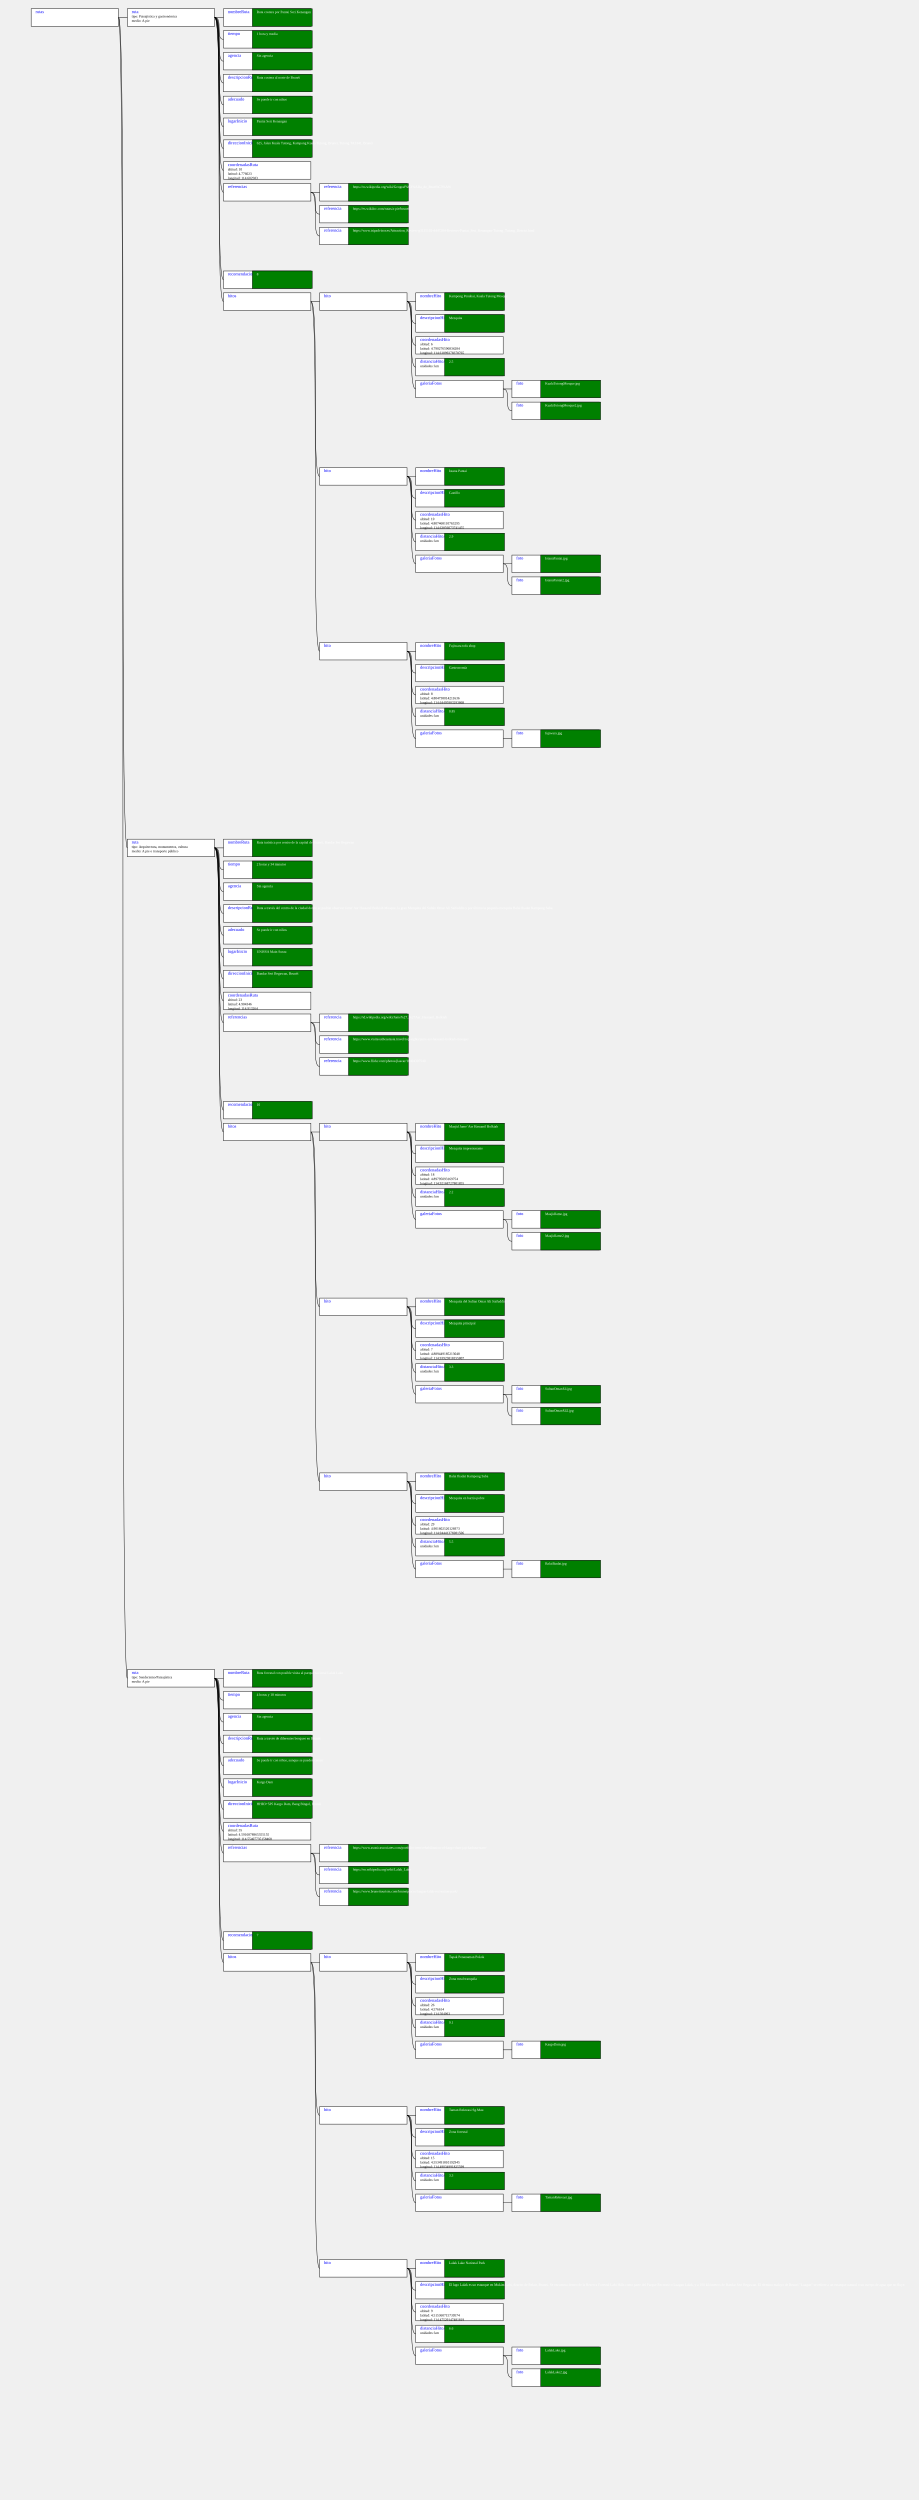
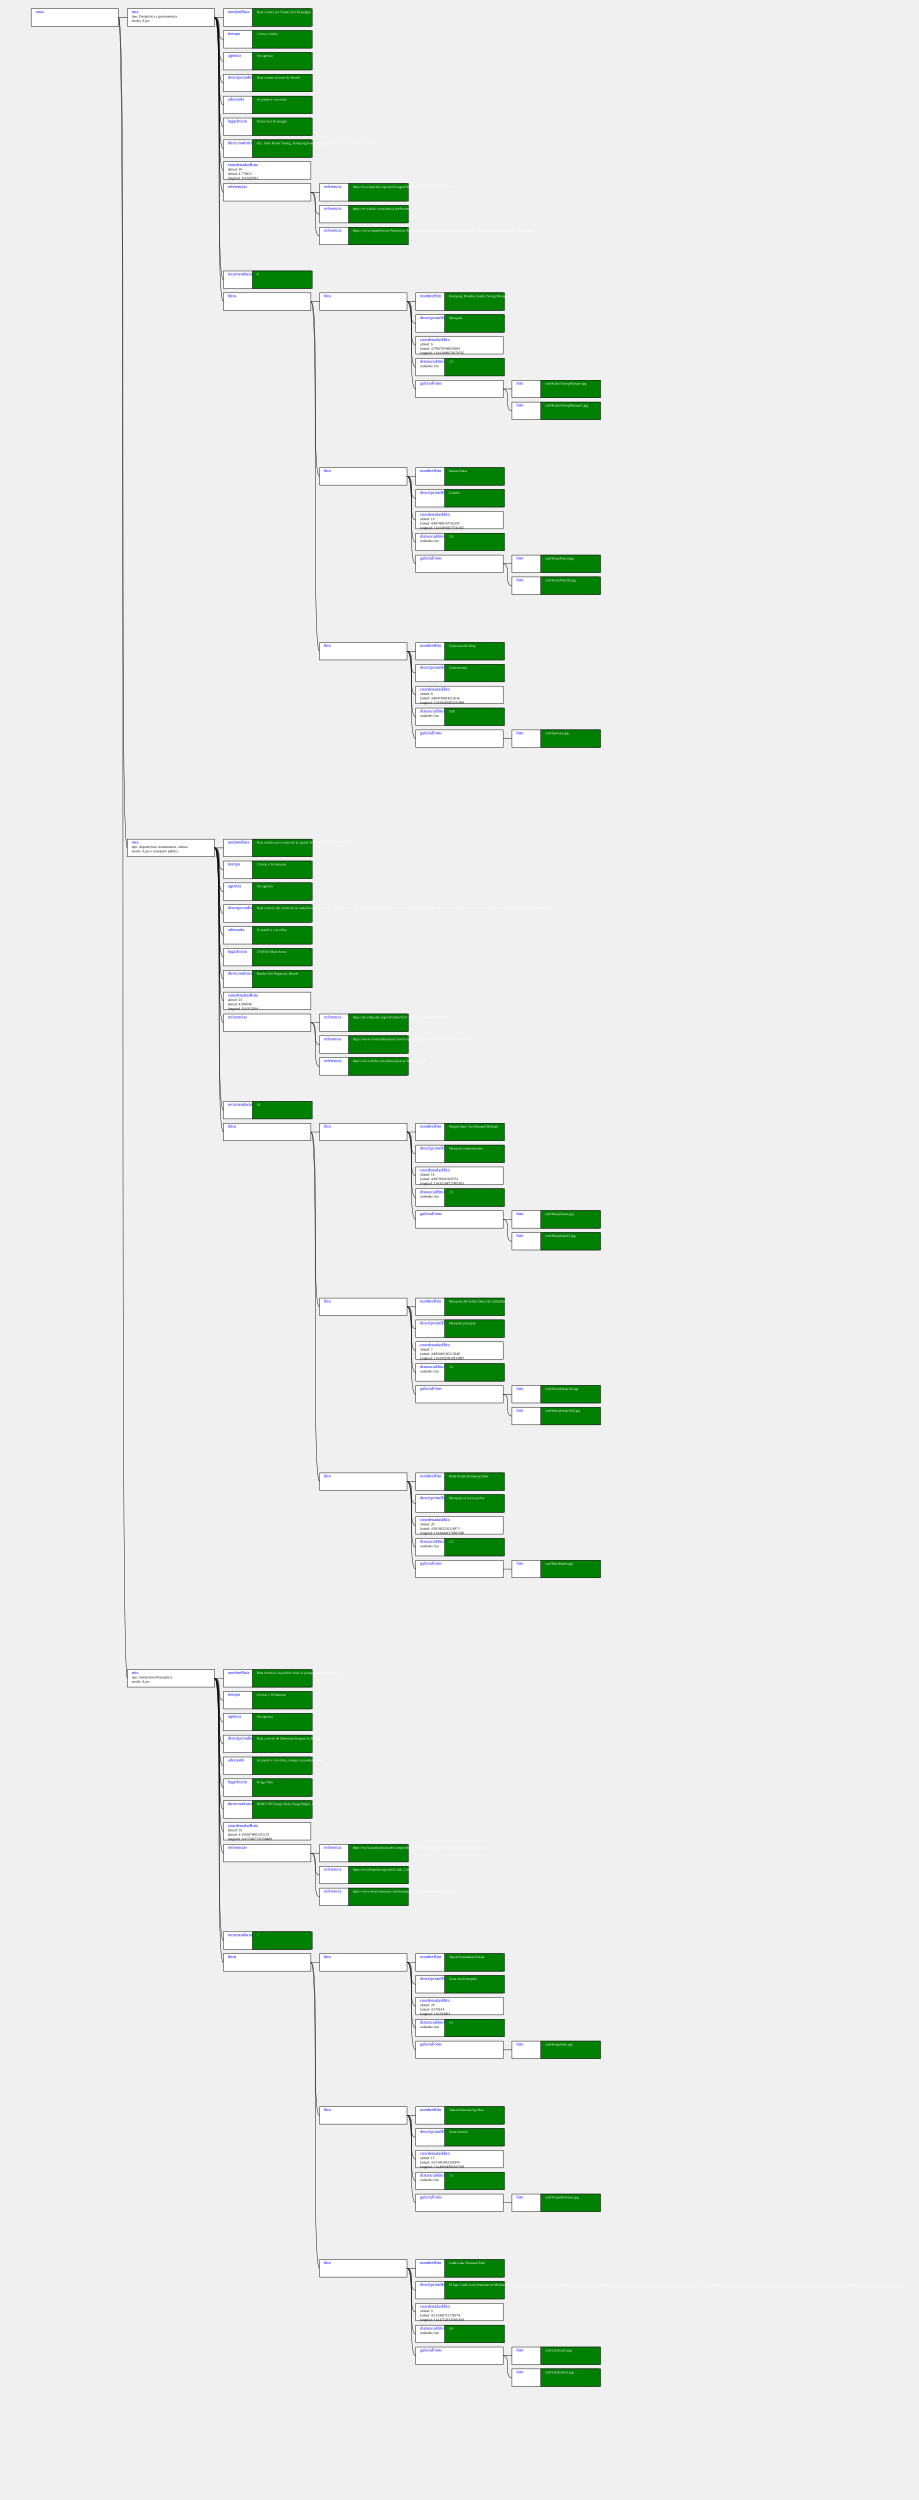
<svg xmlns="http://www.w3.org/2000/svg" width="auto" height="5720" style="overflow:visible " version="1.1">
  <rect x="20" y="20" width="200" height="40" style="fill:white;stroke:black;stroke-width:1" />
  <text x="30" y="30" font-size="10" style="fill:blue">rutas</text>
  <rect x="240" y="20" width="200" height="40" style="fill:white;stroke:black;stroke-width:1" />
  <text x="250" y="30" font-size="10" style="fill:blue">ruta</text>
  <path d="M220 40 C240 40 220 40 240 40" style="fill:transparent;stroke:black" />
  <text x="250" y="40" font-size="8" style="fill:black">tipo: Paisajística y gastronómica</text>
  <text x="250" y="50" font-size="8" style="fill:black">medio: A pie</text>
  <rect x="460" y="20" width="200" height="40" style="fill:white;stroke:black;stroke-width:1" />
  <text x="470" y="30" font-size="10" style="fill:blue">nombreRuta</text>
  <path d="M440 40 C460 40 440 40 460 40" style="fill:transparent;stroke:black" />
  <rect x="526" y="20" width="137" height="40" style="fill:green;stroke:black;stroke-width:1" />
  <text x="536" y="30" font-size="8" style="fill:white">Ruta costera por Pantai Seri Kenangan</text>
  <rect x="460" y="70" width="200" height="40" style="fill:white;stroke:black;stroke-width:1" />
  <text x="470" y="80" font-size="10" style="fill:blue">tiempo</text>
  <path d="M440 40 C460 40 440 90 460 90" style="fill:transparent;stroke:black" />
  <rect x="526" y="70" width="137" height="40" style="fill:green;stroke:black;stroke-width:1" />
  <text x="536" y="80" font-size="8" style="fill:white">1 hora y media</text>
  <rect x="460" y="120" width="200" height="40" style="fill:white;stroke:black;stroke-width:1" />
  <text x="470" y="130" font-size="10" style="fill:blue">agencia</text>
  <path d="M440 40 C460 40 440 140 460 140" style="fill:transparent;stroke:black" />
  <rect x="526" y="120" width="137" height="40" style="fill:green;stroke:black;stroke-width:1" />
  <text x="536" y="130" font-size="8" style="fill:white">Sin agencia</text>
  <rect x="460" y="170" width="200" height="40" style="fill:white;stroke:black;stroke-width:1" />
  <text x="470" y="180" font-size="10" style="fill:blue">descripcionRuta</text>
  <path d="M440 40 C460 40 440 190 460 190" style="fill:transparent;stroke:black" />
  <rect x="526" y="170" width="137" height="40" style="fill:green;stroke:black;stroke-width:1" />
  <text x="536" y="180" font-size="8" style="fill:white">Ruta costera al norte de Brunéi</text>
  <rect x="460" y="220" width="200" height="40" style="fill:white;stroke:black;stroke-width:1" />
  <text x="470" y="230" font-size="10" style="fill:blue">adecuado</text>
  <path d="M440 40 C460 40 440 240 460 240" style="fill:transparent;stroke:black" />
  <rect x="526" y="220" width="137" height="40" style="fill:green;stroke:black;stroke-width:1" />
  <text x="536" y="230" font-size="8" style="fill:white">Se puede ir con niños</text>
  <rect x="460" y="270" width="200" height="40" style="fill:white;stroke:black;stroke-width:1" />
  <text x="470" y="280" font-size="10" style="fill:blue">lugarInicio</text>
  <path d="M440 40 C460 40 440 290 460 290" style="fill:transparent;stroke:black" />
  <rect x="526" y="270" width="137" height="40" style="fill:green;stroke:black;stroke-width:1" />
  <text x="536" y="280" font-size="8" style="fill:white">Pantai Seri Kenangan</text>
  <rect x="460" y="320" width="200" height="40" style="fill:white;stroke:black;stroke-width:1" />
  <text x="470" y="330" font-size="10" style="fill:blue">direccionInicio</text>
  <path d="M440 40 C460 40 440 340 460 340" style="fill:transparent;stroke:black" />
  <rect x="526" y="320" width="137" height="40" style="fill:green;stroke:black;stroke-width:1" />
  <text x="536" y="330" font-size="8" style="fill:white">625, Jalan Kuala Tutong, Kampong Kuala Tutong, Brunei, Tutong TA3341, Brunéi</text>
  <rect x="460" y="370" width="200" height="40" style="fill:white;stroke:black;stroke-width:1" />
  <text x="470" y="380" font-size="10" style="fill:blue">coordenadasRuta</text>
  <path d="M440 40 C460 40 440 390 460 390" style="fill:transparent;stroke:black" />
  <text x="470" y="390" font-size="8" style="fill:black">altitud: 10</text>
  <text x="470" y="400" font-size="8" style="fill:black">latitud: 4.776023</text>
  <text x="470" y="410" font-size="8" style="fill:black">longitud: 114.602583</text>
  <rect x="460" y="420" width="200" height="40" style="fill:white;stroke:black;stroke-width:1" />
  <text x="470" y="430" font-size="10" style="fill:blue">referencias</text>
  <path d="M440 40 C460 40 440 440 460 440" style="fill:transparent;stroke:black" />
  <rect x="680" y="420" width="200" height="40" style="fill:white;stroke:black;stroke-width:1" />
  <text x="690" y="430" font-size="10" style="fill:blue">referencia</text>
  <path d="M660 440 C680 440 660 440 680 440" style="fill:transparent;stroke:black" />
  <rect x="746" y="420" width="137" height="40" style="fill:green;stroke:black;stroke-width:1" />
  <text x="756" y="430" font-size="8" style="fill:white">https://es.wikipedia.org/wiki/Geograf%C3%ADa_de_Brun%C3%A9i</text>
  <rect x="680" y="470" width="200" height="40" style="fill:white;stroke:black;stroke-width:1" />
  <text x="690" y="480" font-size="10" style="fill:blue">referencia</text>
  <path d="M660 440 C680 440 660 490 680 490" style="fill:transparent;stroke:black" />
  <rect x="746" y="470" width="137" height="40" style="fill:green;stroke:black;stroke-width:1" />
  <text x="756" y="480" font-size="8" style="fill:white">https://es.wikiloc.com/rutas/a-pie/brunei</text>
  <rect x="680" y="520" width="200" height="40" style="fill:white;stroke:black;stroke-width:1" />
  <text x="690" y="530" font-size="10" style="fill:blue">referencia</text>
  <path d="M660 440 C680 440 660 540 680 540" style="fill:transparent;stroke:black" />
  <rect x="746" y="520" width="137" height="40" style="fill:green;stroke:black;stroke-width:1" />
  <text x="756" y="530" font-size="8" style="fill:white">https://www.tripadvisor.es/Attraction_Review-g3135192-d447284-Reviews-Pantai_Seri_Kenangan-Tutong_Tutong_District.html</text>
  <rect x="460" y="620" width="200" height="40" style="fill:white;stroke:black;stroke-width:1" />
  <text x="470" y="630" font-size="10" style="fill:blue">recomendacion</text>
  <path d="M440 40 C460 40 440 640 460 640" style="fill:transparent;stroke:black" />
  <rect x="526" y="620" width="137" height="40" style="fill:green;stroke:black;stroke-width:1" />
  <text x="536" y="630" font-size="8" style="fill:white">8</text>
  <rect x="460" y="670" width="200" height="40" style="fill:white;stroke:black;stroke-width:1" />
  <text x="470" y="680" font-size="10" style="fill:blue">hitos</text>
  <path d="M440 40 C460 40 440 690 460 690" style="fill:transparent;stroke:black" />
  <rect x="680" y="670" width="200" height="40" style="fill:white;stroke:black;stroke-width:1" />
  <text x="690" y="680" font-size="10" style="fill:blue">hito</text>
  <path d="M660 690 C680 690 660 690 680 690" style="fill:transparent;stroke:black" />
  <rect x="900" y="670" width="200" height="40" style="fill:white;stroke:black;stroke-width:1" />
  <text x="910" y="680" font-size="10" style="fill:blue">nombreHito</text>
  <path d="M880 690 C900 690 880 690 900 690" style="fill:transparent;stroke:black" />
  <rect x="966" y="670" width="137" height="40" style="fill:green;stroke:black;stroke-width:1" />
  <text x="976" y="680" font-size="8" style="fill:white">Kampong Penabai, Kuala Tutong Mosque</text>
  <rect x="900" y="720" width="200" height="40" style="fill:white;stroke:black;stroke-width:1" />
  <text x="910" y="730" font-size="10" style="fill:blue">descripcionHito</text>
  <path d="M880 690 C900 690 880 740 900 740" style="fill:transparent;stroke:black" />
  <rect x="966" y="720" width="137" height="40" style="fill:green;stroke:black;stroke-width:1" />
  <text x="976" y="730" font-size="8" style="fill:white">Mezquita</text>
  <rect x="900" y="770" width="200" height="40" style="fill:white;stroke:black;stroke-width:1" />
  <text x="910" y="780" font-size="10" style="fill:blue">coordenadasHito</text>
  <path d="M880 690 C900 690 880 790 900 790" style="fill:transparent;stroke:black" />
  <text x="910" y="790" font-size="8" style="fill:black">altitud: 6</text>
  <text x="910" y="800" font-size="8" style="fill:black">latitud: 4.790276596834284</text>
  <text x="910" y="810" font-size="8" style="fill:black">longitud: 114.61899278378765</text>
  <rect x="900" y="820" width="200" height="40" style="fill:white;stroke:black;stroke-width:1" />
  <text x="910" y="830" font-size="10" style="fill:blue">distanciaHitoAnterior</text>
  <path d="M880 690 C900 690 880 840 900 840" style="fill:transparent;stroke:black" />
  <text x="910" y="840" font-size="8" style="fill:black">unidades: km</text>
  <rect x="966" y="820" width="137" height="40" style="fill:green;stroke:black;stroke-width:1" />
  <text x="976" y="830" font-size="8" style="fill:white">2.5</text>
  <rect x="900" y="870" width="200" height="40" style="fill:white;stroke:black;stroke-width:1" />
  <text x="910" y="880" font-size="10" style="fill:blue">galeriaFotos</text>
  <path d="M880 690 C900 690 880 890 900 890" style="fill:transparent;stroke:black" />
  <rect x="1120" y="870" width="200" height="40" style="fill:white;stroke:black;stroke-width:1" />
  <text x="1130" y="880" font-size="10" style="fill:blue">foto</text>
  <path d="M1100 890 C1120 890 1100 890 1120 890" style="fill:transparent;stroke:black" />
  <rect x="1186" y="870" width="137" height="40" style="fill:green;stroke:black;stroke-width:1" />
-   <text x="1196" y="880" font-size="8" style="fill:white">KualaTotongMosque.jpg</text>
+   <text x="1196" y="880" font-size="8" style="fill:white">xml/KualaTotongMosque.jpg</text>
  <rect x="1120" y="920" width="200" height="40" style="fill:white;stroke:black;stroke-width:1" />
  <text x="1130" y="930" font-size="10" style="fill:blue">foto</text>
  <path d="M1100 890 C1120 890 1100 940 1120 940" style="fill:transparent;stroke:black" />
  <rect x="1186" y="920" width="137" height="40" style="fill:green;stroke:black;stroke-width:1" />
-   <text x="1196" y="930" font-size="8" style="fill:white">KualaTotongMosque2.jpg</text>
+   <text x="1196" y="930" font-size="8" style="fill:white">xml/KualaTotongMosque2.jpg</text>
  <rect x="680" y="1070" width="200" height="40" style="fill:white;stroke:black;stroke-width:1" />
  <text x="690" y="1080" font-size="10" style="fill:blue">hito</text>
  <path d="M660 690 C680 690 660 1090 680 1090" style="fill:transparent;stroke:black" />
  <rect x="900" y="1070" width="200" height="40" style="fill:white;stroke:black;stroke-width:1" />
  <text x="910" y="1080" font-size="10" style="fill:blue">nombreHito</text>
  <path d="M880 1090 C900 1090 880 1090 900 1090" style="fill:transparent;stroke:black" />
  <rect x="966" y="1070" width="137" height="40" style="fill:green;stroke:black;stroke-width:1" />
  <text x="976" y="1080" font-size="8" style="fill:white">Istana Pantai</text>
  <rect x="900" y="1120" width="200" height="40" style="fill:white;stroke:black;stroke-width:1" />
  <text x="910" y="1130" font-size="10" style="fill:blue">descripcionHito</text>
  <path d="M880 1090 C900 1090 880 1140 900 1140" style="fill:transparent;stroke:black" />
  <rect x="966" y="1120" width="137" height="40" style="fill:green;stroke:black;stroke-width:1" />
  <text x="976" y="1130" font-size="8" style="fill:white">Castillo</text>
  <rect x="900" y="1170" width="200" height="40" style="fill:white;stroke:black;stroke-width:1" />
  <text x="910" y="1180" font-size="10" style="fill:blue">coordenadasHito</text>
  <path d="M880 1090 C900 1090 880 1190 900 1190" style="fill:transparent;stroke:black" />
  <text x="910" y="1190" font-size="8" style="fill:black">altitud: 10</text>
  <text x="910" y="1200" font-size="8" style="fill:black">latitud: 4.807468110763295</text>
  <text x="910" y="1210" font-size="8" style="fill:black">longitud: 114.63856073741455</text>
  <rect x="900" y="1220" width="200" height="40" style="fill:white;stroke:black;stroke-width:1" />
  <text x="910" y="1230" font-size="10" style="fill:blue">distanciaHitoAnterior</text>
  <path d="M880 1090 C900 1090 880 1240 900 1240" style="fill:transparent;stroke:black" />
  <text x="910" y="1240" font-size="8" style="fill:black">unidades: km</text>
  <rect x="966" y="1220" width="137" height="40" style="fill:green;stroke:black;stroke-width:1" />
  <text x="976" y="1230" font-size="8" style="fill:white">2.9</text>
  <rect x="900" y="1270" width="200" height="40" style="fill:white;stroke:black;stroke-width:1" />
  <text x="910" y="1280" font-size="10" style="fill:blue">galeriaFotos</text>
  <path d="M880 1090 C900 1090 880 1290 900 1290" style="fill:transparent;stroke:black" />
  <rect x="1120" y="1270" width="200" height="40" style="fill:white;stroke:black;stroke-width:1" />
  <text x="1130" y="1280" font-size="10" style="fill:blue">foto</text>
  <path d="M1100 1290 C1120 1290 1100 1290 1120 1290" style="fill:transparent;stroke:black" />
  <rect x="1186" y="1270" width="137" height="40" style="fill:green;stroke:black;stroke-width:1" />
-   <text x="1196" y="1280" font-size="8" style="fill:white">IstanaPantai.jpg</text>
+   <text x="1196" y="1280" font-size="8" style="fill:white">xml/IstanaPantai.jpg</text>
  <rect x="1120" y="1320" width="200" height="40" style="fill:white;stroke:black;stroke-width:1" />
  <text x="1130" y="1330" font-size="10" style="fill:blue">foto</text>
  <path d="M1100 1290 C1120 1290 1100 1340 1120 1340" style="fill:transparent;stroke:black" />
  <rect x="1186" y="1320" width="137" height="40" style="fill:green;stroke:black;stroke-width:1" />
-   <text x="1196" y="1330" font-size="8" style="fill:white">IstanaPantai2.jpg</text>
+   <text x="1196" y="1330" font-size="8" style="fill:white">xml/IstanaPantai2.jpg</text>
  <rect x="680" y="1470" width="200" height="40" style="fill:white;stroke:black;stroke-width:1" />
  <text x="690" y="1480" font-size="10" style="fill:blue">hito</text>
  <path d="M660 690 C680 690 660 1490 680 1490" style="fill:transparent;stroke:black" />
  <rect x="900" y="1470" width="200" height="40" style="fill:white;stroke:black;stroke-width:1" />
  <text x="910" y="1480" font-size="10" style="fill:blue">nombreHito</text>
  <path d="M880 1490 C900 1490 880 1490 900 1490" style="fill:transparent;stroke:black" />
  <rect x="966" y="1470" width="137" height="40" style="fill:green;stroke:black;stroke-width:1" />
  <text x="976" y="1480" font-size="8" style="fill:white">Fujiwara tofu shop</text>
  <rect x="900" y="1520" width="200" height="40" style="fill:white;stroke:black;stroke-width:1" />
  <text x="910" y="1530" font-size="10" style="fill:blue">descripcionHito</text>
  <path d="M880 1490 C900 1490 880 1540 900 1540" style="fill:transparent;stroke:black" />
  <rect x="966" y="1520" width="137" height="40" style="fill:green;stroke:black;stroke-width:1" />
  <text x="976" y="1530" font-size="8" style="fill:white">Gastronomía</text>
  <rect x="900" y="1570" width="200" height="40" style="fill:white;stroke:black;stroke-width:1" />
  <text x="910" y="1580" font-size="10" style="fill:blue">coordenadasHito</text>
  <path d="M880 1490 C900 1490 880 1590 900 1590" style="fill:transparent;stroke:black" />
  <text x="910" y="1590" font-size="8" style="fill:black">altitud: 8</text>
  <text x="910" y="1600" font-size="8" style="fill:black">latitud: 4.804738014211636</text>
  <text x="910" y="1610" font-size="8" style="fill:black">longitud: 114.64495983293868</text>
  <rect x="900" y="1620" width="200" height="40" style="fill:white;stroke:black;stroke-width:1" />
  <text x="910" y="1630" font-size="10" style="fill:blue">distanciaHitoAnterior</text>
  <path d="M880 1490 C900 1490 880 1640 900 1640" style="fill:transparent;stroke:black" />
  <text x="910" y="1640" font-size="8" style="fill:black">unidades: km</text>
  <rect x="966" y="1620" width="137" height="40" style="fill:green;stroke:black;stroke-width:1" />
  <text x="976" y="1630" font-size="8" style="fill:white">0.85</text>
  <rect x="900" y="1670" width="200" height="40" style="fill:white;stroke:black;stroke-width:1" />
  <text x="910" y="1680" font-size="10" style="fill:blue">galeriaFotos</text>
  <path d="M880 1490 C900 1490 880 1690 900 1690" style="fill:transparent;stroke:black" />
  <rect x="1120" y="1670" width="200" height="40" style="fill:white;stroke:black;stroke-width:1" />
  <text x="1130" y="1680" font-size="10" style="fill:blue">foto</text>
  <path d="M1100 1690 C1120 1690 1100 1690 1120 1690" style="fill:transparent;stroke:black" />
  <rect x="1186" y="1670" width="137" height="40" style="fill:green;stroke:black;stroke-width:1" />
-   <text x="1196" y="1680" font-size="8" style="fill:white">fujiwara.jpg</text>
+   <text x="1196" y="1680" font-size="8" style="fill:white">xml/fujiwara.jpg</text>
  <rect x="240" y="1920" width="200" height="40" style="fill:white;stroke:black;stroke-width:1" />
  <text x="250" y="1930" font-size="10" style="fill:blue">ruta</text>
  <path d="M220 40 C240 40 220 1940 240 1940" style="fill:transparent;stroke:black" />
  <text x="250" y="1940" font-size="8" style="fill:black">tipo: Arquitectura, monumentos, cultura</text>
  <text x="250" y="1950" font-size="8" style="fill:black">medio: A pie o transporte público</text>
  <rect x="460" y="1920" width="200" height="40" style="fill:white;stroke:black;stroke-width:1" />
  <text x="470" y="1930" font-size="10" style="fill:blue">nombreRuta</text>
  <path d="M440 1940 C460 1940 440 1940 460 1940" style="fill:transparent;stroke:black" />
  <rect x="526" y="1920" width="137" height="40" style="fill:green;stroke:black;stroke-width:1" />
  <text x="536" y="1930" font-size="8" style="fill:white">Ruta turística por centro de la capital de Brunéi, Bandar Ser Begawan</text>
  <rect x="460" y="1970" width="200" height="40" style="fill:white;stroke:black;stroke-width:1" />
  <text x="470" y="1980" font-size="10" style="fill:blue">tiempo</text>
  <path d="M440 1940 C460 1940 440 1990 460 1990" style="fill:transparent;stroke:black" />
  <rect x="526" y="1970" width="137" height="40" style="fill:green;stroke:black;stroke-width:1" />
  <text x="536" y="1980" font-size="8" style="fill:white">2 horas y 34 minutos</text>
  <rect x="460" y="2020" width="200" height="40" style="fill:white;stroke:black;stroke-width:1" />
  <text x="470" y="2030" font-size="10" style="fill:blue">agencia</text>
  <path d="M440 1940 C460 1940 440 2040 460 2040" style="fill:transparent;stroke:black" />
  <rect x="526" y="2020" width="137" height="40" style="fill:green;stroke:black;stroke-width:1" />
  <text x="536" y="2030" font-size="8" style="fill:white">Sin agencia</text>
  <rect x="460" y="2070" width="200" height="40" style="fill:white;stroke:black;stroke-width:1" />
  <text x="470" y="2080" font-size="10" style="fill:blue">descripcionRuta</text>
  <path d="M440 1940 C460 1940 440 2090 460 2090" style="fill:transparent;stroke:black" />
  <rect x="526" y="2070" width="137" height="40" style="fill:green;stroke:black;stroke-width:1" />
  <text x="536" y="2080" font-size="8" style="fill:white">Ruta a través del centro de la ciudad donde se podrán observar Jame' Asr Hassanil Bolkiah Mosque, la gran Mezquita del Sultán Omar Ali Saifuddin y por último la pequeña mezquita Balai Ibadat Kampong Saba.</text>
  <rect x="460" y="2120" width="200" height="40" style="fill:white;stroke:black;stroke-width:1" />
  <text x="470" y="2130" font-size="10" style="fill:blue">adecuado</text>
  <path d="M440 1940 C460 1940 440 2140 460 2140" style="fill:transparent;stroke:black" />
  <rect x="526" y="2120" width="137" height="40" style="fill:green;stroke:black;stroke-width:1" />
  <text x="536" y="2130" font-size="8" style="fill:white">Se puede ir con niños</text>
  <rect x="460" y="2170" width="200" height="40" style="fill:white;stroke:black;stroke-width:1" />
  <text x="470" y="2180" font-size="10" style="fill:blue">lugarInicio</text>
  <path d="M440 1940 C460 1940 440 2190 460 2190" style="fill:transparent;stroke:black" />
  <rect x="526" y="2170" width="137" height="40" style="fill:green;stroke:black;stroke-width:1" />
  <text x="536" y="2180" font-size="8" style="fill:white">UNISSA Main Surau</text>
  <rect x="460" y="2220" width="200" height="40" style="fill:white;stroke:black;stroke-width:1" />
  <text x="470" y="2230" font-size="10" style="fill:blue">direccionInicio</text>
  <path d="M440 1940 C460 1940 440 2240 460 2240" style="fill:transparent;stroke:black" />
  <rect x="526" y="2220" width="137" height="40" style="fill:green;stroke:black;stroke-width:1" />
  <text x="536" y="2230" font-size="8" style="fill:white">Bandar Seri Begawan, Brunéi</text>
  <rect x="460" y="2270" width="200" height="40" style="fill:white;stroke:black;stroke-width:1" />
  <text x="470" y="2280" font-size="10" style="fill:blue">coordenadasRuta</text>
  <path d="M440 1940 C460 1940 440 2290 460 2290" style="fill:transparent;stroke:black" />
  <text x="470" y="2290" font-size="8" style="fill:black">altitud: 23</text>
  <text x="470" y="2300" font-size="8" style="fill:black">latitud: 4.904346</text>
  <text x="470" y="2310" font-size="8" style="fill:black">longitud: 114.913264</text>
  <rect x="460" y="2320" width="200" height="40" style="fill:white;stroke:black;stroke-width:1" />
  <text x="470" y="2330" font-size="10" style="fill:blue">referencias</text>
  <path d="M440 1940 C460 1940 440 2340 460 2340" style="fill:transparent;stroke:black" />
  <rect x="680" y="2320" width="200" height="40" style="fill:white;stroke:black;stroke-width:1" />
  <text x="690" y="2330" font-size="10" style="fill:blue">referencia</text>
  <path d="M660 2340 C680 2340 660 2340 680 2340" style="fill:transparent;stroke:black" />
  <rect x="746" y="2320" width="137" height="40" style="fill:green;stroke:black;stroke-width:1" />
  <text x="756" y="2330" font-size="8" style="fill:white">https://id.wikipedia.org/wiki/Jame%27_%27Asr_Hassanil_Bolkiah</text>
  <rect x="680" y="2370" width="200" height="40" style="fill:white;stroke:black;stroke-width:1" />
  <text x="690" y="2380" font-size="10" style="fill:blue">referencia</text>
  <path d="M660 2340 C680 2340 660 2390 680 2390" style="fill:transparent;stroke:black" />
  <rect x="746" y="2370" width="137" height="40" style="fill:green;stroke:black;stroke-width:1" />
  <text x="756" y="2380" font-size="8" style="fill:white">https://www.visitsoutheastasia.travel/top-sights/jame-asr-hassanil-bolkiah-mosque/</text>
  <rect x="680" y="2420" width="200" height="40" style="fill:white;stroke:black;stroke-width:1" />
  <text x="690" y="2430" font-size="10" style="fill:blue">referencia</text>
  <path d="M660 2340 C680 2340 660 2440 680 2440" style="fill:transparent;stroke:black" />
  <rect x="746" y="2420" width="137" height="40" style="fill:green;stroke:black;stroke-width:1" />
  <text x="756" y="2430" font-size="8" style="fill:white">https://www.flickr.com/photos/jlascar/18404307540</text>
  <rect x="460" y="2520" width="200" height="40" style="fill:white;stroke:black;stroke-width:1" />
  <text x="470" y="2530" font-size="10" style="fill:blue">recomendacion</text>
  <path d="M440 1940 C460 1940 440 2540 460 2540" style="fill:transparent;stroke:black" />
  <rect x="526" y="2520" width="137" height="40" style="fill:green;stroke:black;stroke-width:1" />
  <text x="536" y="2530" font-size="8" style="fill:white">10</text>
  <rect x="460" y="2570" width="200" height="40" style="fill:white;stroke:black;stroke-width:1" />
  <text x="470" y="2580" font-size="10" style="fill:blue">hitos</text>
  <path d="M440 1940 C460 1940 440 2590 460 2590" style="fill:transparent;stroke:black" />
  <rect x="680" y="2570" width="200" height="40" style="fill:white;stroke:black;stroke-width:1" />
  <text x="690" y="2580" font-size="10" style="fill:blue">hito</text>
  <path d="M660 2590 C680 2590 660 2590 680 2590" style="fill:transparent;stroke:black" />
  <rect x="900" y="2570" width="200" height="40" style="fill:white;stroke:black;stroke-width:1" />
  <text x="910" y="2580" font-size="10" style="fill:blue">nombreHito</text>
  <path d="M880 2590 C900 2590 880 2590 900 2590" style="fill:transparent;stroke:black" />
  <rect x="966" y="2570" width="137" height="40" style="fill:green;stroke:black;stroke-width:1" />
  <text x="976" y="2580" font-size="8" style="fill:white">Masjid Jame' Asr Hassanil Bolkiah</text>
  <rect x="900" y="2620" width="200" height="40" style="fill:white;stroke:black;stroke-width:1" />
  <text x="910" y="2630" font-size="10" style="fill:blue">descripcionHito</text>
  <path d="M880 2590 C900 2590 880 2640 900 2640" style="fill:transparent;stroke:black" />
  <rect x="966" y="2620" width="137" height="40" style="fill:green;stroke:black;stroke-width:1" />
  <text x="976" y="2630" font-size="8" style="fill:white">Mezquita impresionante</text>
  <rect x="900" y="2670" width="200" height="40" style="fill:white;stroke:black;stroke-width:1" />
  <text x="910" y="2680" font-size="10" style="fill:blue">coordenadasHito</text>
  <path d="M880 2590 C900 2590 880 2690 900 2690" style="fill:transparent;stroke:black" />
  <text x="910" y="2690" font-size="8" style="fill:black">altitud: 18</text>
  <text x="910" y="2700" font-size="8" style="fill:black">latitud: 4.89795093169754</text>
  <text x="910" y="2710" font-size="8" style="fill:black">longitud: 114.92168727801855</text>
  <rect x="900" y="2720" width="200" height="40" style="fill:white;stroke:black;stroke-width:1" />
  <text x="910" y="2730" font-size="10" style="fill:blue">distanciaHitoAnterior</text>
  <path d="M880 2590 C900 2590 880 2740 900 2740" style="fill:transparent;stroke:black" />
  <text x="910" y="2740" font-size="8" style="fill:black">unidades: km</text>
  <rect x="966" y="2720" width="137" height="40" style="fill:green;stroke:black;stroke-width:1" />
  <text x="976" y="2730" font-size="8" style="fill:white">2.2</text>
  <rect x="900" y="2770" width="200" height="40" style="fill:white;stroke:black;stroke-width:1" />
  <text x="910" y="2780" font-size="10" style="fill:blue">galeriaFotos</text>
  <path d="M880 2590 C900 2590 880 2790 900 2790" style="fill:transparent;stroke:black" />
  <rect x="1120" y="2770" width="200" height="40" style="fill:white;stroke:black;stroke-width:1" />
  <text x="1130" y="2780" font-size="10" style="fill:blue">foto</text>
  <path d="M1100 2790 C1120 2790 1100 2790 1120 2790" style="fill:transparent;stroke:black" />
  <rect x="1186" y="2770" width="137" height="40" style="fill:green;stroke:black;stroke-width:1" />
-   <text x="1196" y="2780" font-size="8" style="fill:white">MasjidJame.jpg</text>
+   <text x="1196" y="2780" font-size="8" style="fill:white">xml/MasjidJame.jpg</text>
  <rect x="1120" y="2820" width="200" height="40" style="fill:white;stroke:black;stroke-width:1" />
  <text x="1130" y="2830" font-size="10" style="fill:blue">foto</text>
  <path d="M1100 2790 C1120 2790 1100 2840 1120 2840" style="fill:transparent;stroke:black" />
  <rect x="1186" y="2820" width="137" height="40" style="fill:green;stroke:black;stroke-width:1" />
-   <text x="1196" y="2830" font-size="8" style="fill:white">MasjidJame2.jpg</text>
+   <text x="1196" y="2830" font-size="8" style="fill:white">xml/MasjidJame2.jpg</text>
  <rect x="680" y="2970" width="200" height="40" style="fill:white;stroke:black;stroke-width:1" />
  <text x="690" y="2980" font-size="10" style="fill:blue">hito</text>
  <path d="M660 2590 C680 2590 660 2990 680 2990" style="fill:transparent;stroke:black" />
  <rect x="900" y="2970" width="200" height="40" style="fill:white;stroke:black;stroke-width:1" />
  <text x="910" y="2980" font-size="10" style="fill:blue">nombreHito</text>
  <path d="M880 2990 C900 2990 880 2990 900 2990" style="fill:transparent;stroke:black" />
  <rect x="966" y="2970" width="137" height="40" style="fill:green;stroke:black;stroke-width:1" />
  <text x="976" y="2980" font-size="8" style="fill:white">Mezquita del Sultan Omar Ali Saifuddin</text>
  <rect x="900" y="3020" width="200" height="40" style="fill:white;stroke:black;stroke-width:1" />
  <text x="910" y="3030" font-size="10" style="fill:blue">descripcionHito</text>
  <path d="M880 2990 C900 2990 880 3040 900 3040" style="fill:transparent;stroke:black" />
  <rect x="966" y="3020" width="137" height="40" style="fill:green;stroke:black;stroke-width:1" />
  <text x="976" y="3030" font-size="8" style="fill:white">Mezquita principal</text>
  <rect x="900" y="3070" width="200" height="40" style="fill:white;stroke:black;stroke-width:1" />
  <text x="910" y="3080" font-size="10" style="fill:blue">coordenadasHito</text>
  <path d="M880 2990 C900 2990 880 3090 900 3090" style="fill:transparent;stroke:black" />
  <text x="910" y="3090" font-size="8" style="fill:black">altitud: 7</text>
  <text x="910" y="3100" font-size="8" style="fill:black">latitud: 4.889449185213048</text>
  <text x="910" y="3110" font-size="8" style="fill:black">longitud: 114.93923818155807</text>
  <rect x="900" y="3120" width="200" height="40" style="fill:white;stroke:black;stroke-width:1" />
  <text x="910" y="3130" font-size="10" style="fill:blue">distanciaHitoAnterior</text>
  <path d="M880 2990 C900 2990 880 3140 900 3140" style="fill:transparent;stroke:black" />
  <text x="910" y="3140" font-size="8" style="fill:black">unidades: km</text>
  <rect x="966" y="3120" width="137" height="40" style="fill:green;stroke:black;stroke-width:1" />
  <text x="976" y="3130" font-size="8" style="fill:white">3.3</text>
  <rect x="900" y="3170" width="200" height="40" style="fill:white;stroke:black;stroke-width:1" />
  <text x="910" y="3180" font-size="10" style="fill:blue">galeriaFotos</text>
  <path d="M880 2990 C900 2990 880 3190 900 3190" style="fill:transparent;stroke:black" />
  <rect x="1120" y="3170" width="200" height="40" style="fill:white;stroke:black;stroke-width:1" />
  <text x="1130" y="3180" font-size="10" style="fill:blue">foto</text>
  <path d="M1100 3190 C1120 3190 1100 3190 1120 3190" style="fill:transparent;stroke:black" />
  <rect x="1186" y="3170" width="137" height="40" style="fill:green;stroke:black;stroke-width:1" />
-   <text x="1196" y="3180" font-size="8" style="fill:white">SultanOmarAli.jpg</text>
+   <text x="1196" y="3180" font-size="8" style="fill:white">xml/SultanOmarAli.jpg</text>
  <rect x="1120" y="3220" width="200" height="40" style="fill:white;stroke:black;stroke-width:1" />
  <text x="1130" y="3230" font-size="10" style="fill:blue">foto</text>
  <path d="M1100 3190 C1120 3190 1100 3240 1120 3240" style="fill:transparent;stroke:black" />
  <rect x="1186" y="3220" width="137" height="40" style="fill:green;stroke:black;stroke-width:1" />
-   <text x="1196" y="3230" font-size="8" style="fill:white">SultanOmarAli2.jpg</text>
+   <text x="1196" y="3230" font-size="8" style="fill:white">xml/SultanOmarAli2.jpg</text>
  <rect x="680" y="3370" width="200" height="40" style="fill:white;stroke:black;stroke-width:1" />
  <text x="690" y="3380" font-size="10" style="fill:blue">hito</text>
  <path d="M660 2590 C680 2590 660 3390 680 3390" style="fill:transparent;stroke:black" />
  <rect x="900" y="3370" width="200" height="40" style="fill:white;stroke:black;stroke-width:1" />
  <text x="910" y="3380" font-size="10" style="fill:blue">nombreHito</text>
  <path d="M880 3390 C900 3390 880 3390 900 3390" style="fill:transparent;stroke:black" />
  <rect x="966" y="3370" width="137" height="40" style="fill:green;stroke:black;stroke-width:1" />
  <text x="976" y="3380" font-size="8" style="fill:white">Balai Ibadat Kampong Saba</text>
  <rect x="900" y="3420" width="200" height="40" style="fill:white;stroke:black;stroke-width:1" />
  <text x="910" y="3430" font-size="10" style="fill:blue">descripcionHito</text>
  <path d="M880 3390 C900 3390 880 3440 900 3440" style="fill:transparent;stroke:black" />
  <rect x="966" y="3420" width="137" height="40" style="fill:green;stroke:black;stroke-width:1" />
  <text x="976" y="3430" font-size="8" style="fill:white">Mezquita en barrio pobre</text>
  <rect x="900" y="3470" width="200" height="40" style="fill:white;stroke:black;stroke-width:1" />
  <text x="910" y="3480" font-size="10" style="fill:blue">coordenadasHito</text>
  <path d="M880 3390 C900 3390 880 3490 900 3490" style="fill:transparent;stroke:black" />
  <text x="910" y="3490" font-size="8" style="fill:black">altitud: 29</text>
  <text x="910" y="3500" font-size="8" style="fill:black">latitud: 4.901602526126973</text>
  <text x="910" y="3510" font-size="8" style="fill:black">longitud: 114.94441376981506</text>
  <rect x="900" y="3520" width="200" height="40" style="fill:white;stroke:black;stroke-width:1" />
  <text x="910" y="3530" font-size="10" style="fill:blue">distanciaHitoAnterior</text>
  <path d="M880 3390 C900 3390 880 3540 900 3540" style="fill:transparent;stroke:black" />
  <text x="910" y="3540" font-size="8" style="fill:black">unidades: km</text>
  <rect x="966" y="3520" width="137" height="40" style="fill:green;stroke:black;stroke-width:1" />
  <text x="976" y="3530" font-size="8" style="fill:white">5.5</text>
  <rect x="900" y="3570" width="200" height="40" style="fill:white;stroke:black;stroke-width:1" />
  <text x="910" y="3580" font-size="10" style="fill:blue">galeriaFotos</text>
  <path d="M880 3390 C900 3390 880 3590 900 3590" style="fill:transparent;stroke:black" />
  <rect x="1120" y="3570" width="200" height="40" style="fill:white;stroke:black;stroke-width:1" />
  <text x="1130" y="3580" font-size="10" style="fill:blue">foto</text>
  <path d="M1100 3590 C1120 3590 1100 3590 1120 3590" style="fill:transparent;stroke:black" />
  <rect x="1186" y="3570" width="137" height="40" style="fill:green;stroke:black;stroke-width:1" />
-   <text x="1196" y="3580" font-size="8" style="fill:white">BalaiIbadat.jpg</text>
+   <text x="1196" y="3580" font-size="8" style="fill:white">xml/BalaiIbadat.jpg</text>
  <rect x="240" y="3820" width="200" height="40" style="fill:white;stroke:black;stroke-width:1" />
  <text x="250" y="3830" font-size="10" style="fill:blue">ruta</text>
  <path d="M220 40 C240 40 220 3840 240 3840" style="fill:transparent;stroke:black" />
  <text x="250" y="3840" font-size="8" style="fill:black">tipo: Senderismo/Paisajística</text>
  <text x="250" y="3850" font-size="8" style="fill:black">medio: A pie</text>
  <rect x="460" y="3820" width="200" height="40" style="fill:white;stroke:black;stroke-width:1" />
  <text x="470" y="3830" font-size="10" style="fill:blue">nombreRuta</text>
  <path d="M440 3840 C460 3840 440 3840 460 3840" style="fill:transparent;stroke:black" />
  <rect x="526" y="3820" width="137" height="40" style="fill:green;stroke:black;stroke-width:1" />
  <text x="536" y="3830" font-size="8" style="fill:white">Ruta forestal con posible visita al parque nacional Lalak Lake</text>
  <rect x="460" y="3870" width="200" height="40" style="fill:white;stroke:black;stroke-width:1" />
  <text x="470" y="3880" font-size="10" style="fill:blue">tiempo</text>
  <path d="M440 3840 C460 3840 440 3890 460 3890" style="fill:transparent;stroke:black" />
  <rect x="526" y="3870" width="137" height="40" style="fill:green;stroke:black;stroke-width:1" />
  <text x="536" y="3880" font-size="8" style="fill:white">4 horas y 18 minutos</text>
  <rect x="460" y="3920" width="200" height="40" style="fill:white;stroke:black;stroke-width:1" />
  <text x="470" y="3930" font-size="10" style="fill:blue">agencia</text>
  <path d="M440 3840 C460 3840 440 3940 460 3940" style="fill:transparent;stroke:black" />
  <rect x="526" y="3920" width="137" height="40" style="fill:green;stroke:black;stroke-width:1" />
  <text x="536" y="3930" font-size="8" style="fill:white">Sin agencia</text>
  <rect x="460" y="3970" width="200" height="40" style="fill:white;stroke:black;stroke-width:1" />
  <text x="470" y="3980" font-size="10" style="fill:blue">descripcionRuta</text>
  <path d="M440 3840 C460 3840 440 3990 460 3990" style="fill:transparent;stroke:black" />
  <rect x="526" y="3970" width="137" height="40" style="fill:green;stroke:black;stroke-width:1" />
  <text x="536" y="3980" font-size="8" style="fill:white">Ruta a través de diferentes bosques en Brunéi</text>
  <rect x="460" y="4020" width="200" height="40" style="fill:white;stroke:black;stroke-width:1" />
  <text x="470" y="4030" font-size="10" style="fill:blue">adecuado</text>
  <path d="M440 3840 C460 3840 440 4040 460 4040" style="fill:transparent;stroke:black" />
  <rect x="526" y="4020" width="137" height="40" style="fill:green;stroke:black;stroke-width:1" />
  <text x="536" y="4030" font-size="8" style="fill:white">Se puede ir con niños, aunque se pueden cansar</text>
  <rect x="460" y="4070" width="200" height="40" style="fill:white;stroke:black;stroke-width:1" />
  <text x="470" y="4080" font-size="10" style="fill:blue">lugarInicio</text>
  <path d="M440 3840 C460 3840 440 4090 460 4090" style="fill:transparent;stroke:black" />
  <rect x="526" y="4070" width="137" height="40" style="fill:green;stroke:black;stroke-width:1" />
  <text x="536" y="4080" font-size="8" style="fill:white">Kargo Dam</text>
  <rect x="460" y="4120" width="200" height="40" style="fill:white;stroke:black;stroke-width:1" />
  <text x="470" y="4130" font-size="10" style="fill:blue">direccionInicio</text>
  <path d="M440 3840 C460 3840 440 4140 460 4140" style="fill:transparent;stroke:black" />
  <rect x="526" y="4120" width="137" height="40" style="fill:green;stroke:black;stroke-width:1" />
  <text x="536" y="4130" font-size="8" style="fill:white">HHR3+5P5 Kargo Dam, Bang Bingol, Brunéi</text>
  <rect x="460" y="4170" width="200" height="40" style="fill:white;stroke:black;stroke-width:1" />
  <text x="470" y="4180" font-size="10" style="fill:blue">coordenadasRuta</text>
  <path d="M440 3840 C460 3840 440 4190 460 4190" style="fill:transparent;stroke:black" />
  <text x="470" y="4190" font-size="8" style="fill:black">altitud: 35</text>
  <text x="470" y="4200" font-size="8" style="fill:black">latitud: 4.5916878965355155</text>
  <text x="470" y="4210" font-size="8" style="fill:black">longitud: 114.55407735158468</text>
  <rect x="460" y="4220" width="200" height="40" style="fill:white;stroke:black;stroke-width:1" />
  <text x="470" y="4230" font-size="10" style="fill:blue">referencias</text>
  <path d="M440 3840 C460 3840 440 4240 460 4240" style="fill:transparent;stroke:black" />
  <rect x="680" y="4220" width="200" height="40" style="fill:white;stroke:black;stroke-width:1" />
  <text x="690" y="4230" font-size="10" style="fill:blue">referencia</text>
  <path d="M660 4240 C680 4240 660 4240 680 4240" style="fill:transparent;stroke:black" />
  <rect x="746" y="4220" width="137" height="40" style="fill:green;stroke:black;stroke-width:1" />
  <text x="756" y="4230" font-size="8" style="fill:white">https://www.asonicassociates.com/portfolio-item/rehabilitation-of-kargo-dam-jaji-kaduna-state/</text>
  <rect x="680" y="4270" width="200" height="40" style="fill:white;stroke:black;stroke-width:1" />
  <text x="690" y="4280" font-size="10" style="fill:blue">referencia</text>
  <path d="M660 4240 C680 4240 660 4290 680 4290" style="fill:transparent;stroke:black" />
  <rect x="746" y="4270" width="137" height="40" style="fill:green;stroke:black;stroke-width:1" />
  <text x="756" y="4280" font-size="8" style="fill:white">https://en.wikipedia.org/wiki/Lalak_Lake</text>
  <rect x="680" y="4320" width="200" height="40" style="fill:white;stroke:black;stroke-width:1" />
  <text x="690" y="4330" font-size="10" style="fill:blue">referencia</text>
  <path d="M660 4240 C680 4240 660 4340 680 4340" style="fill:transparent;stroke:black" />
  <rect x="746" y="4320" width="137" height="40" style="fill:green;stroke:black;stroke-width:1" />
  <text x="756" y="4330" font-size="8" style="fill:white">https://www.bruneitourism.com/bruneiplaces/luagan-lalak-recreation-park/</text>
  <rect x="460" y="4420" width="200" height="40" style="fill:white;stroke:black;stroke-width:1" />
  <text x="470" y="4430" font-size="10" style="fill:blue">recomendacion</text>
  <path d="M440 3840 C460 3840 440 4440 460 4440" style="fill:transparent;stroke:black" />
  <rect x="526" y="4420" width="137" height="40" style="fill:green;stroke:black;stroke-width:1" />
  <text x="536" y="4430" font-size="8" style="fill:white">7</text>
  <rect x="460" y="4470" width="200" height="40" style="fill:white;stroke:black;stroke-width:1" />
  <text x="470" y="4480" font-size="10" style="fill:blue">hitos</text>
  <path d="M440 3840 C460 3840 440 4490 460 4490" style="fill:transparent;stroke:black" />
  <rect x="680" y="4470" width="200" height="40" style="fill:white;stroke:black;stroke-width:1" />
  <text x="690" y="4480" font-size="10" style="fill:blue">hito</text>
  <path d="M660 4490 C680 4490 660 4490 680 4490" style="fill:transparent;stroke:black" />
  <rect x="900" y="4470" width="200" height="40" style="fill:white;stroke:black;stroke-width:1" />
  <text x="910" y="4480" font-size="10" style="fill:blue">nombreHito</text>
  <path d="M880 4490 C900 4490 880 4490 900 4490" style="fill:transparent;stroke:black" />
  <rect x="966" y="4470" width="137" height="40" style="fill:green;stroke:black;stroke-width:1" />
  <text x="976" y="4480" font-size="8" style="fill:white">Tapak Penanaman Pokok</text>
  <rect x="900" y="4520" width="200" height="40" style="fill:white;stroke:black;stroke-width:1" />
  <text x="910" y="4530" font-size="10" style="fill:blue">descripcionHito</text>
  <path d="M880 4490 C900 4490 880 4540 900 4540" style="fill:transparent;stroke:black" />
  <rect x="966" y="4520" width="137" height="40" style="fill:green;stroke:black;stroke-width:1" />
  <text x="976" y="4530" font-size="8" style="fill:white">Zona rural tranquila</text>
  <rect x="900" y="4570" width="200" height="40" style="fill:white;stroke:black;stroke-width:1" />
  <text x="910" y="4580" font-size="10" style="fill:blue">coordenadasHito</text>
  <path d="M880 4490 C900 4490 880 4590 900 4590" style="fill:transparent;stroke:black" />
  <text x="910" y="4590" font-size="8" style="fill:black">altitud: 26</text>
  <text x="910" y="4600" font-size="8" style="fill:black">latitud: 4.576614</text>
  <text x="910" y="4610" font-size="8" style="fill:black">longitud: 114.504061</text>
  <rect x="900" y="4620" width="200" height="40" style="fill:white;stroke:black;stroke-width:1" />
  <text x="910" y="4630" font-size="10" style="fill:blue">distanciaHitoAnterior</text>
  <path d="M880 4490 C900 4490 880 4640 900 4640" style="fill:transparent;stroke:black" />
  <text x="910" y="4640" font-size="8" style="fill:black">unidades: km</text>
  <rect x="966" y="4620" width="137" height="40" style="fill:green;stroke:black;stroke-width:1" />
  <text x="976" y="4630" font-size="8" style="fill:white">9.1</text>
  <rect x="900" y="4670" width="200" height="40" style="fill:white;stroke:black;stroke-width:1" />
  <text x="910" y="4680" font-size="10" style="fill:blue">galeriaFotos</text>
  <path d="M880 4490 C900 4490 880 4690 900 4690" style="fill:transparent;stroke:black" />
  <rect x="1120" y="4670" width="200" height="40" style="fill:white;stroke:black;stroke-width:1" />
  <text x="1130" y="4680" font-size="10" style="fill:blue">foto</text>
  <path d="M1100 4690 C1120 4690 1100 4690 1120 4690" style="fill:transparent;stroke:black" />
  <rect x="1186" y="4670" width="137" height="40" style="fill:green;stroke:black;stroke-width:1" />
-   <text x="1196" y="4680" font-size="8" style="fill:white">KargoDam.jpg</text>
+   <text x="1196" y="4680" font-size="8" style="fill:white">xml/KargoDam.jpg</text>
  <rect x="680" y="4820" width="200" height="40" style="fill:white;stroke:black;stroke-width:1" />
  <text x="690" y="4830" font-size="10" style="fill:blue">hito</text>
  <path d="M660 4490 C680 4490 660 4840 680 4840" style="fill:transparent;stroke:black" />
  <rect x="900" y="4820" width="200" height="40" style="fill:white;stroke:black;stroke-width:1" />
  <text x="910" y="4830" font-size="10" style="fill:blue">nombreHito</text>
  <path d="M880 4840 C900 4840 880 4840 900 4840" style="fill:transparent;stroke:black" />
  <rect x="966" y="4820" width="137" height="40" style="fill:green;stroke:black;stroke-width:1" />
  <text x="976" y="4830" font-size="8" style="fill:white">Taman Rekreasi Sg.Mau</text>
  <rect x="900" y="4870" width="200" height="40" style="fill:white;stroke:black;stroke-width:1" />
  <text x="910" y="4880" font-size="10" style="fill:blue">descripcionHito</text>
  <path d="M880 4840 C900 4840 880 4890 900 4890" style="fill:transparent;stroke:black" />
  <rect x="966" y="4870" width="137" height="40" style="fill:green;stroke:black;stroke-width:1" />
  <text x="976" y="4880" font-size="8" style="fill:white">Zona forestal</text>
  <rect x="900" y="4920" width="200" height="40" style="fill:white;stroke:black;stroke-width:1" />
  <text x="910" y="4930" font-size="10" style="fill:blue">coordenadasHito</text>
  <path d="M880 4840 C900 4840 880 4940 900 4940" style="fill:transparent;stroke:black" />
  <text x="910" y="4940" font-size="8" style="fill:black">altitud: 15</text>
  <text x="910" y="4950" font-size="8" style="fill:black">latitud: 4.553491810192945</text>
  <text x="910" y="4960" font-size="8" style="fill:black">longitud: 114.49034991825599</text>
  <rect x="900" y="4970" width="200" height="40" style="fill:white;stroke:black;stroke-width:1" />
  <text x="910" y="4980" font-size="10" style="fill:blue">distanciaHitoAnterior</text>
  <path d="M880 4840 C900 4840 880 4990 900 4990" style="fill:transparent;stroke:black" />
  <text x="910" y="4990" font-size="8" style="fill:black">unidades: km</text>
  <rect x="966" y="4970" width="137" height="40" style="fill:green;stroke:black;stroke-width:1" />
  <text x="976" y="4980" font-size="8" style="fill:white">3.3</text>
  <rect x="900" y="5020" width="200" height="40" style="fill:white;stroke:black;stroke-width:1" />
  <text x="910" y="5030" font-size="10" style="fill:blue">galeriaFotos</text>
  <path d="M880 4840 C900 4840 880 5040 900 5040" style="fill:transparent;stroke:black" />
  <rect x="1120" y="5020" width="200" height="40" style="fill:white;stroke:black;stroke-width:1" />
  <text x="1130" y="5030" font-size="10" style="fill:blue">foto</text>
  <path d="M1100 5040 C1120 5040 1100 5040 1120 5040" style="fill:transparent;stroke:black" />
  <rect x="1186" y="5020" width="137" height="40" style="fill:green;stroke:black;stroke-width:1" />
-   <text x="1196" y="5030" font-size="8" style="fill:white">TamanRekreasi.jpg</text>
+   <text x="1196" y="5030" font-size="8" style="fill:white">xml/TamanRekreasi.jpg</text>
  <rect x="680" y="5170" width="200" height="40" style="fill:white;stroke:black;stroke-width:1" />
  <text x="690" y="5180" font-size="10" style="fill:blue">hito</text>
  <path d="M660 4490 C680 4490 660 5190 680 5190" style="fill:transparent;stroke:black" />
  <rect x="900" y="5170" width="200" height="40" style="fill:white;stroke:black;stroke-width:1" />
  <text x="910" y="5180" font-size="10" style="fill:blue">nombreHito</text>
  <path d="M880 5190 C900 5190 880 5190 900 5190" style="fill:transparent;stroke:black" />
  <rect x="966" y="5170" width="137" height="40" style="fill:green;stroke:black;stroke-width:1" />
  <text x="976" y="5180" font-size="8" style="fill:white">Lalak Lake National Park</text>
  <rect x="900" y="5220" width="200" height="40" style="fill:white;stroke:black;stroke-width:1" />
  <text x="910" y="5230" font-size="10" style="fill:blue">descripcionHito</text>
  <path d="M880 5190 C900 5190 880 5240 900 5240" style="fill:transparent;stroke:black" />
  <rect x="966" y="5220" width="137" height="40" style="fill:green;stroke:black;stroke-width:1" />
  <text x="976" y="5230" font-size="8" style="fill:white">El lago Lalak es un estanque en Mukim Labi, distrito de Belait, Brunei. Se encuentra dentro de la Reserva Forestal Labi Hills como parte del Parque Recreativo Luagan Lalak, y a 100 kilómetros de Bandar Seri Begawan. El término malayo de Brunei "Luagan" se refiere a un estanque natural o un cuerpo de agua que no fluye.</text>
  <rect x="900" y="5270" width="200" height="40" style="fill:white;stroke:black;stroke-width:1" />
  <text x="910" y="5280" font-size="10" style="fill:blue">coordenadasHito</text>
  <path d="M880 5190 C900 5190 880 5290 900 5290" style="fill:transparent;stroke:black" />
  <text x="910" y="5290" font-size="8" style="fill:black">altitud: 9</text>
  <text x="910" y="5300" font-size="8" style="fill:black">latitud: 4.515360715730574</text>
  <text x="910" y="5310" font-size="8" style="fill:black">longitud: 114.47529147481819</text>
  <rect x="900" y="5320" width="200" height="40" style="fill:white;stroke:black;stroke-width:1" />
  <text x="910" y="5330" font-size="10" style="fill:blue">distanciaHitoAnterior</text>
  <path d="M880 5190 C900 5190 880 5340 900 5340" style="fill:transparent;stroke:black" />
  <text x="910" y="5340" font-size="8" style="fill:black">unidades: km</text>
  <rect x="966" y="5320" width="137" height="40" style="fill:green;stroke:black;stroke-width:1" />
  <text x="976" y="5330" font-size="8" style="fill:white">6.6</text>
  <rect x="900" y="5370" width="200" height="40" style="fill:white;stroke:black;stroke-width:1" />
  <text x="910" y="5380" font-size="10" style="fill:blue">galeriaFotos</text>
  <path d="M880 5190 C900 5190 880 5390 900 5390" style="fill:transparent;stroke:black" />
  <rect x="1120" y="5370" width="200" height="40" style="fill:white;stroke:black;stroke-width:1" />
  <text x="1130" y="5380" font-size="10" style="fill:blue">foto</text>
  <path d="M1100 5390 C1120 5390 1100 5390 1120 5390" style="fill:transparent;stroke:black" />
  <rect x="1186" y="5370" width="137" height="40" style="fill:green;stroke:black;stroke-width:1" />
-   <text x="1196" y="5380" font-size="8" style="fill:white">LalakLake.jpg</text>
+   <text x="1196" y="5380" font-size="8" style="fill:white">xml/LalakLake.jpg</text>
  <rect x="1120" y="5420" width="200" height="40" style="fill:white;stroke:black;stroke-width:1" />
  <text x="1130" y="5430" font-size="10" style="fill:blue">foto</text>
  <path d="M1100 5390 C1120 5390 1100 5440 1120 5440" style="fill:transparent;stroke:black" />
  <rect x="1186" y="5420" width="137" height="40" style="fill:green;stroke:black;stroke-width:1" />
-   <text x="1196" y="5430" font-size="8" style="fill:white">LalakLake2.jpg</text>
+   <text x="1196" y="5430" font-size="8" style="fill:white">xml/LalakLake2.jpg</text>
</svg>
